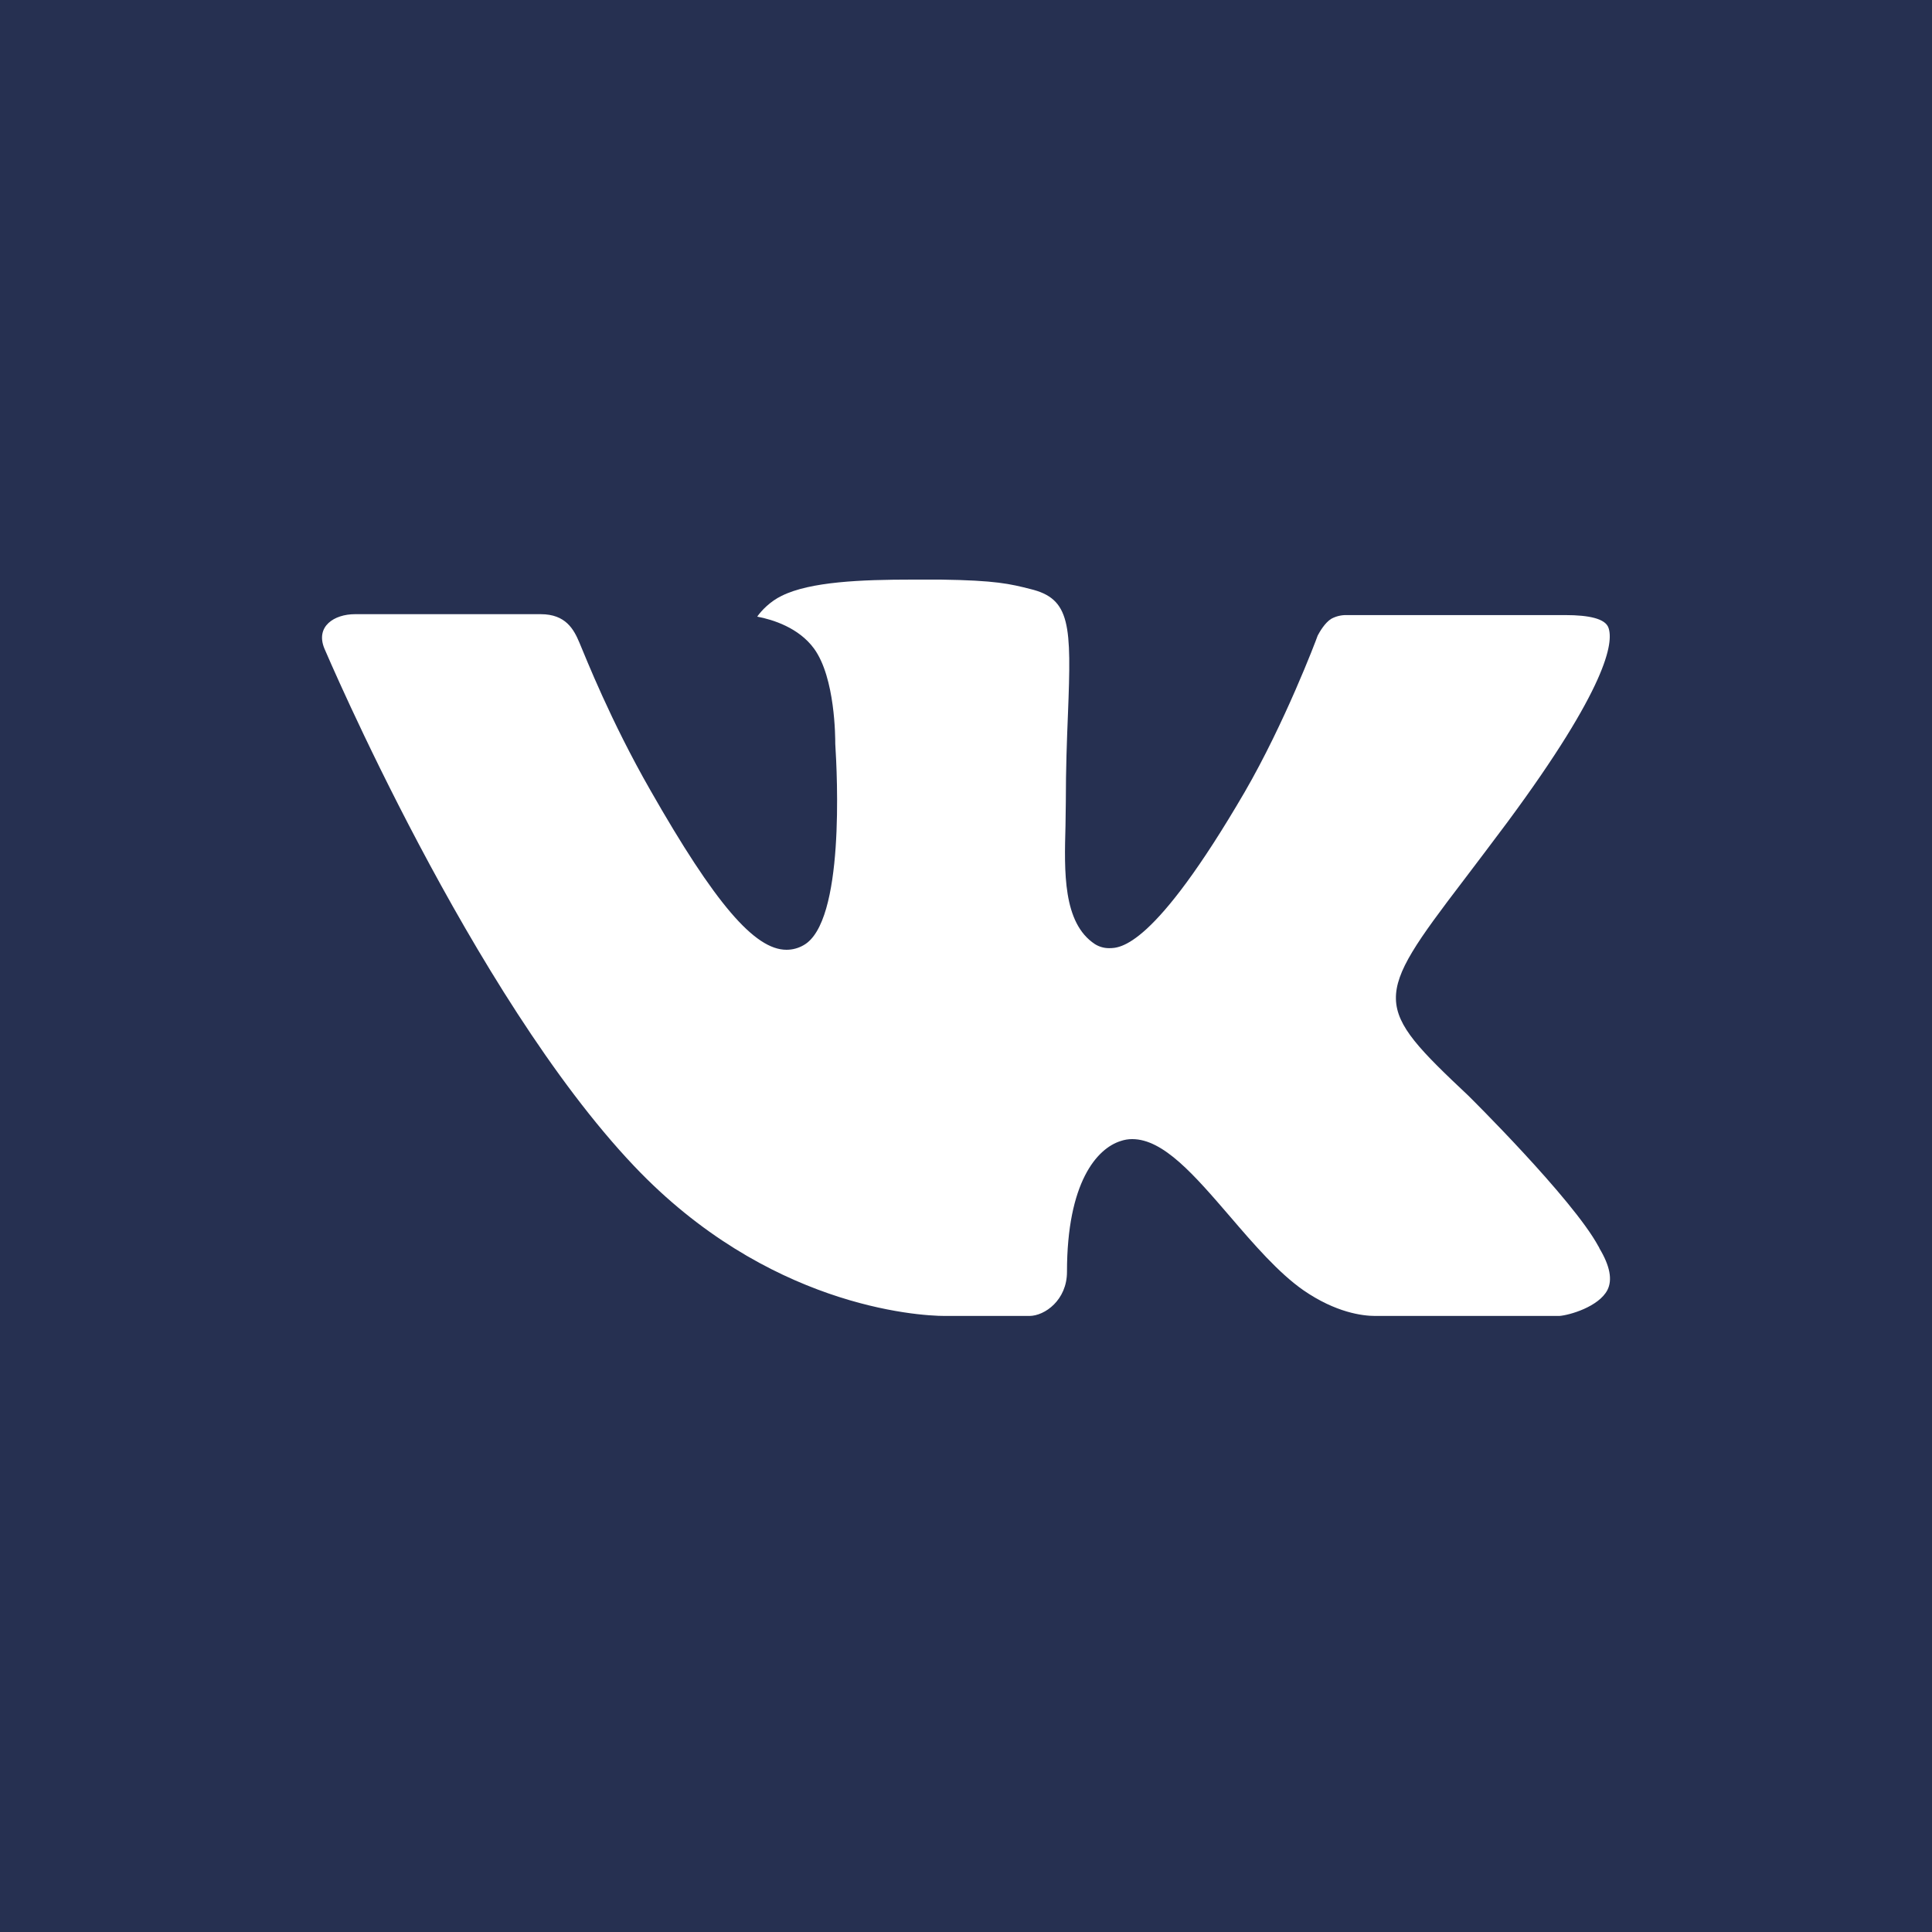
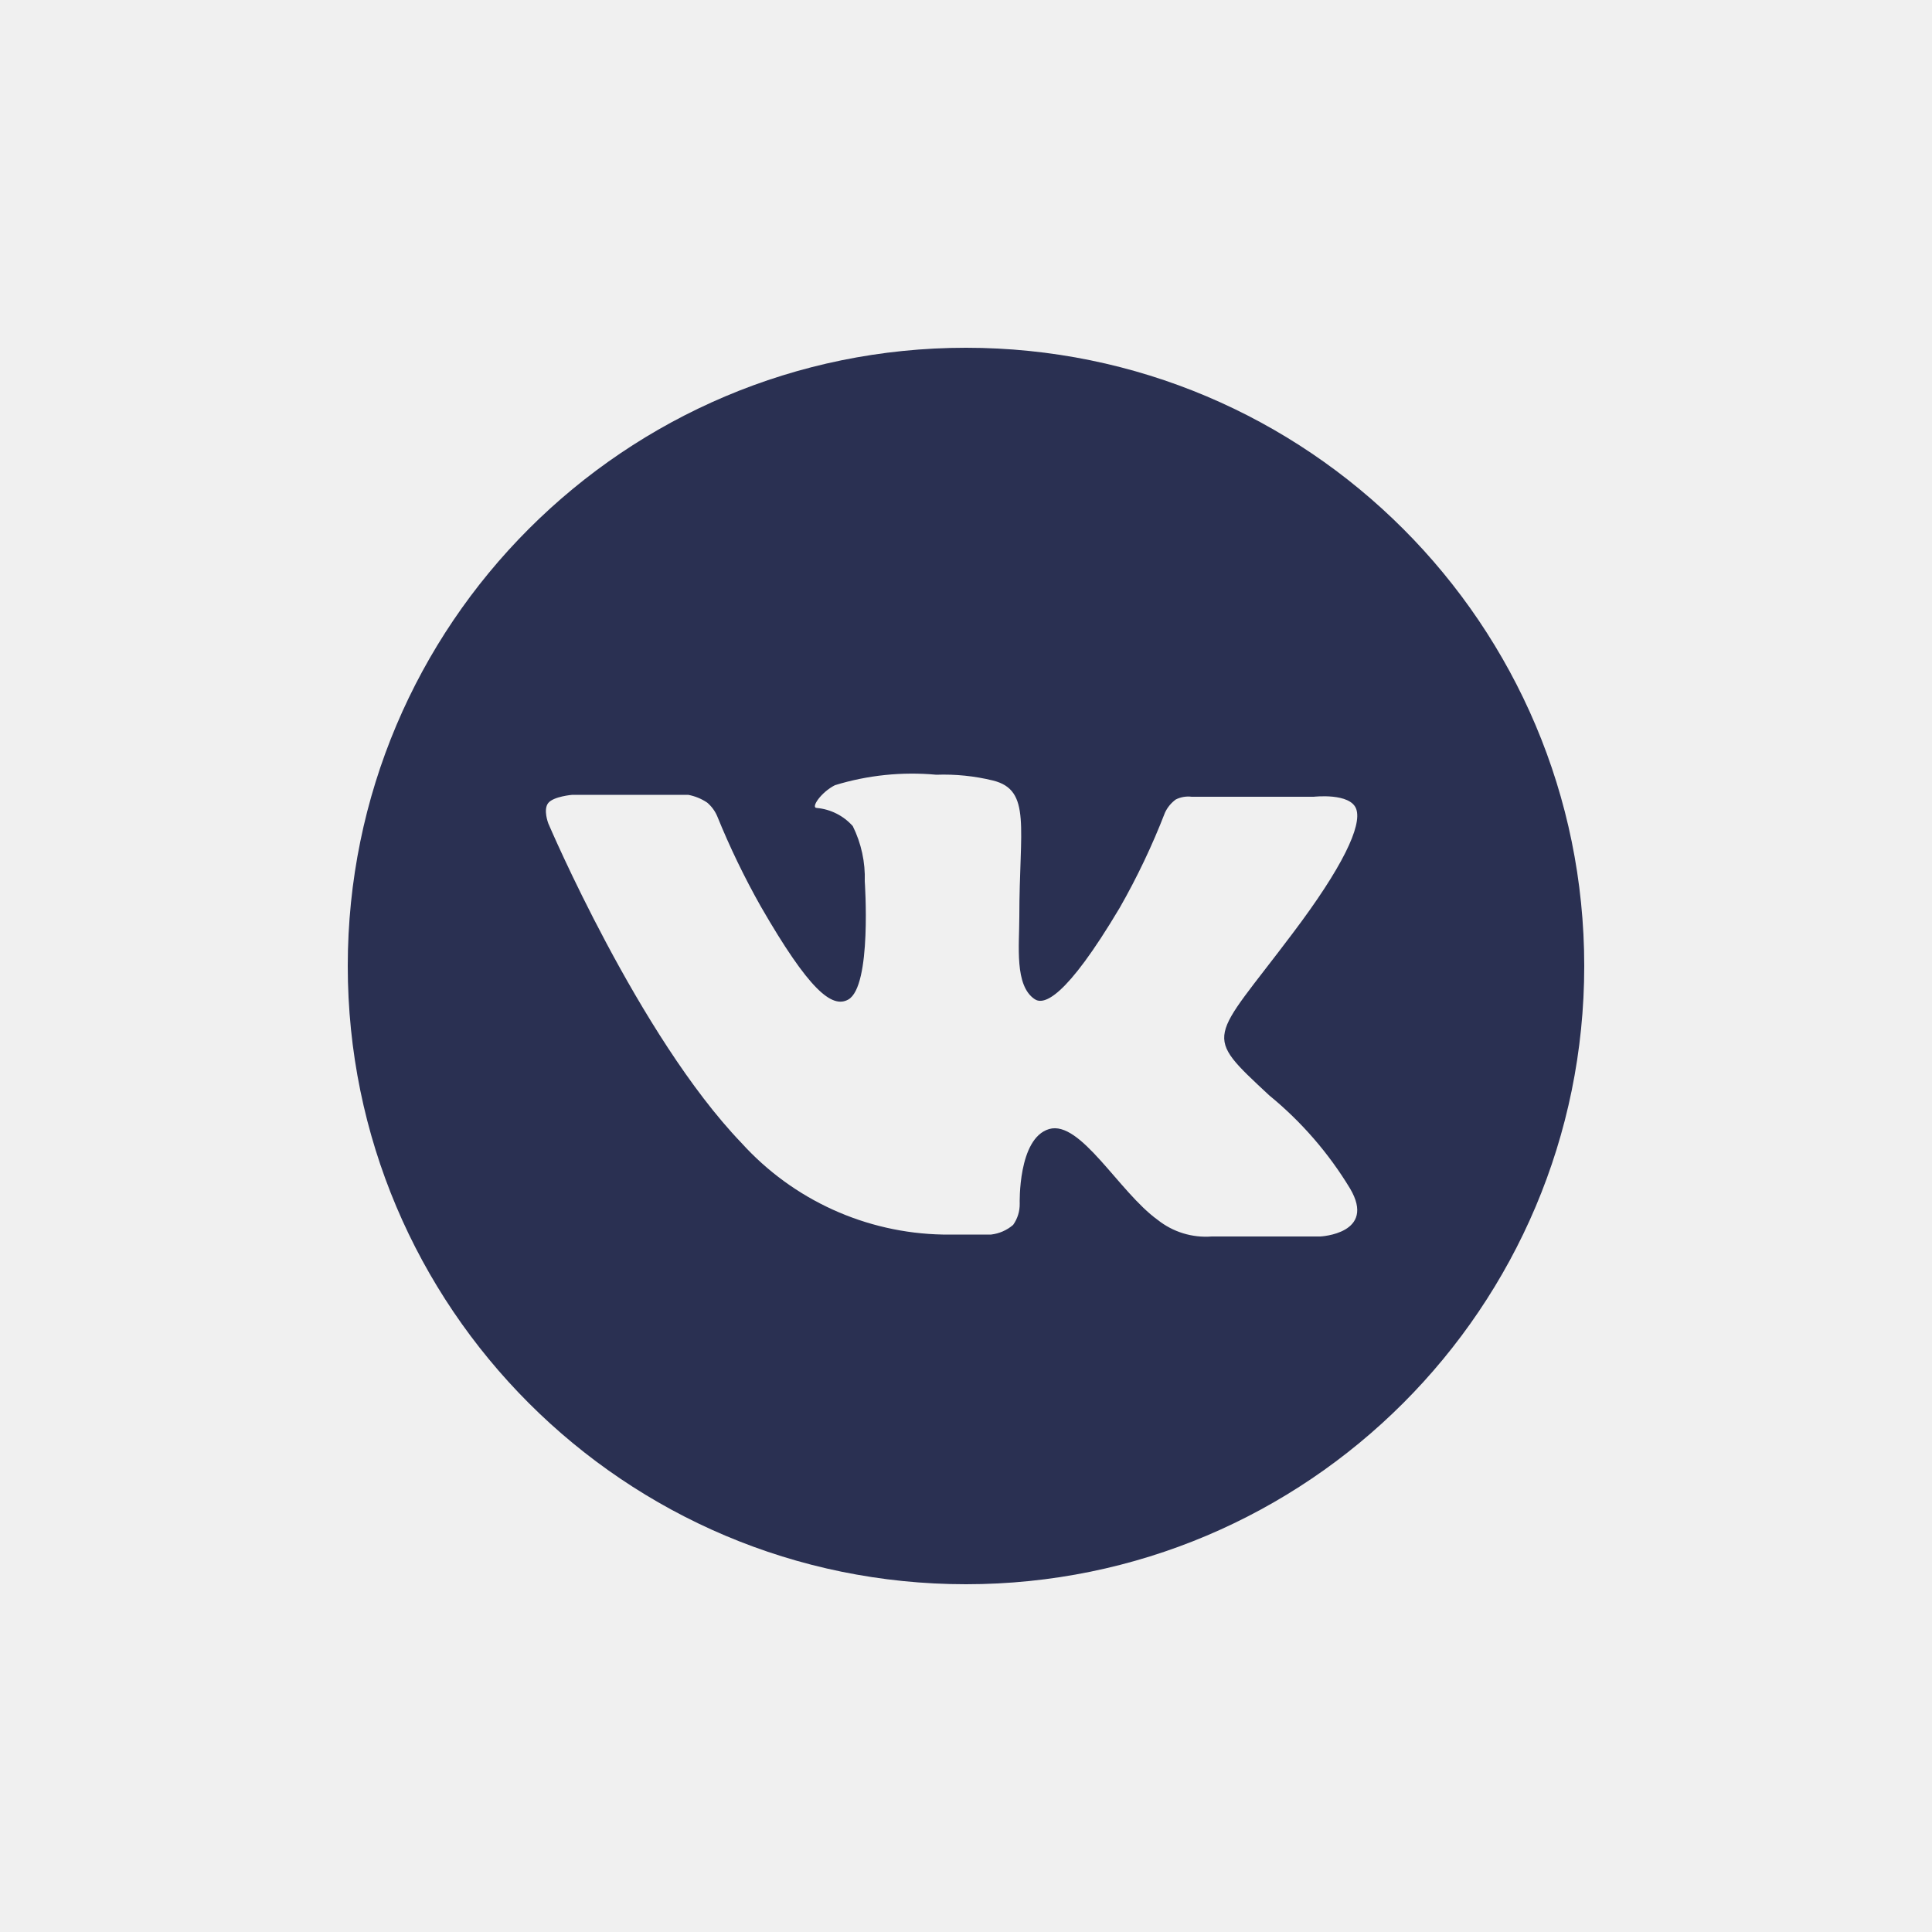
- <svg xmlns="http://www.w3.org/2000/svg" xmlns:xlink="http://www.w3.org/1999/xlink" width="30" height="30" viewBox="0 0 30 30">
+ <svg xmlns="http://www.w3.org/2000/svg" id="Layer_1" data-name="Layer 1" viewBox="0 0 50 50">
  <defs>
-     <path id="a" d="M1 1h28v28H1z" />
+     <style>.cls-1{fill:#2a3052}</style>
  </defs>
-   <g fill="none" fill-rule="evenodd">
-     <path fill="#263051" d="M0 0h30v30H0z" />
-     <mask id="b" fill="#fff">
-       <use xlink:href="#a" />
-     </mask>
-     <use fill="#263051" xlink:href="#a" />
-     <path d="M22.802 17.015s1.617 1.597 2.017 2.336a.127.127 0 0 1 .018.035c.163.273.203.487.123.645-.135.261-.592.392-.747.403h-2.858c-.199 0-.613-.052-1.117-.4-.385-.269-.768-.712-1.139-1.145-.554-.643-1.033-1.201-1.518-1.201a.548.548 0 0 0-.18.03c-.367.116-.833.639-.833 2.032 0 .436-.344.684-.585.684h-1.309c-.446 0-2.768-.156-4.827-2.327-2.523-2.658-4.789-7.99-4.81-8.037-.142-.345.154-.533.474-.533h2.886c.387 0 .513.234.601.444.102.241.48 1.205 1.1 2.288 1.004 1.762 1.621 2.479 2.114 2.479a.527.527 0 0 0 .264-.07c.644-.354.524-2.654.494-3.128 0-.092 0-1.027-.33-1.479-.237-.324-.639-.45-.882-.496.065-.094.203-.238.38-.323.441-.22 1.238-.252 2.03-.252h.438c.858.012 1.08.067 1.392.146.628.15.64.557.585 1.943-.016.396-.033.842-.033 1.367 0 .112-.005.237-.005.364-.019.711-.044 1.512.458 1.841a.41.41 0 0 0 .217.062c.174 0 .695 0 2.108-2.425.62-1.071 1.1-2.334 1.133-2.429.028-.053.112-.202.214-.262a.479.479 0 0 1 .236-.056h3.395c.37 0 .621.056.67.196.082.227-.016.92-1.566 3.016-.26.349-.49.651-.69.915-1.406 1.844-1.406 1.937.082 3.337z" fill="#FFF" mask="url(#b)" />
-   </g>
+   <path class="cls-1" d="M25 9a16 16 0 1 0 16 16A16 16 0 0 0 25 9zm9.17 23h-2.81a2 2 0 0 1-1.4-.43c-1-.72-2-2.59-2.81-2.35s-.76 1.93-.76 1.93a.92.92 0 0 1-.17.55 1.06 1.06 0 0 1-.57.25H24.4a7.21 7.21 0 0 1-5.21-2.37c-2.66-2.77-5-8.27-5-8.27s-.14-.36 0-.53.62-.21.62-.21h3a1.31 1.31 0 0 1 .49.2.94.94 0 0 1 .26.35 20.16 20.16 0 0 0 1.13 2.34c1.25 2.17 1.84 2.64 2.26 2.41.62-.34.43-3.06.43-3.06a3 3 0 0 0-.31-1.43 1.42 1.42 0 0 0-.93-.47c-.17 0 .11-.41.47-.59a6.81 6.81 0 0 1 2.62-.27 5.39 5.39 0 0 1 1.47.15c1 .25.68 1.22.68 3.53 0 .74-.13 1.78.4 2.13.23.15.79 0 2.2-2.37a18.3 18.3 0 0 0 1.17-2.46.88.88 0 0 1 .28-.34.72.72 0 0 1 .41-.07H34s.95-.11 1.1.32-.35 1.5-1.65 3.22c-2.12 2.82-2.35 2.56-.6 4.19a9.38 9.38 0 0 1 2.09 2.41c.69 1.17-.77 1.24-.77 1.24z" />
</svg>
